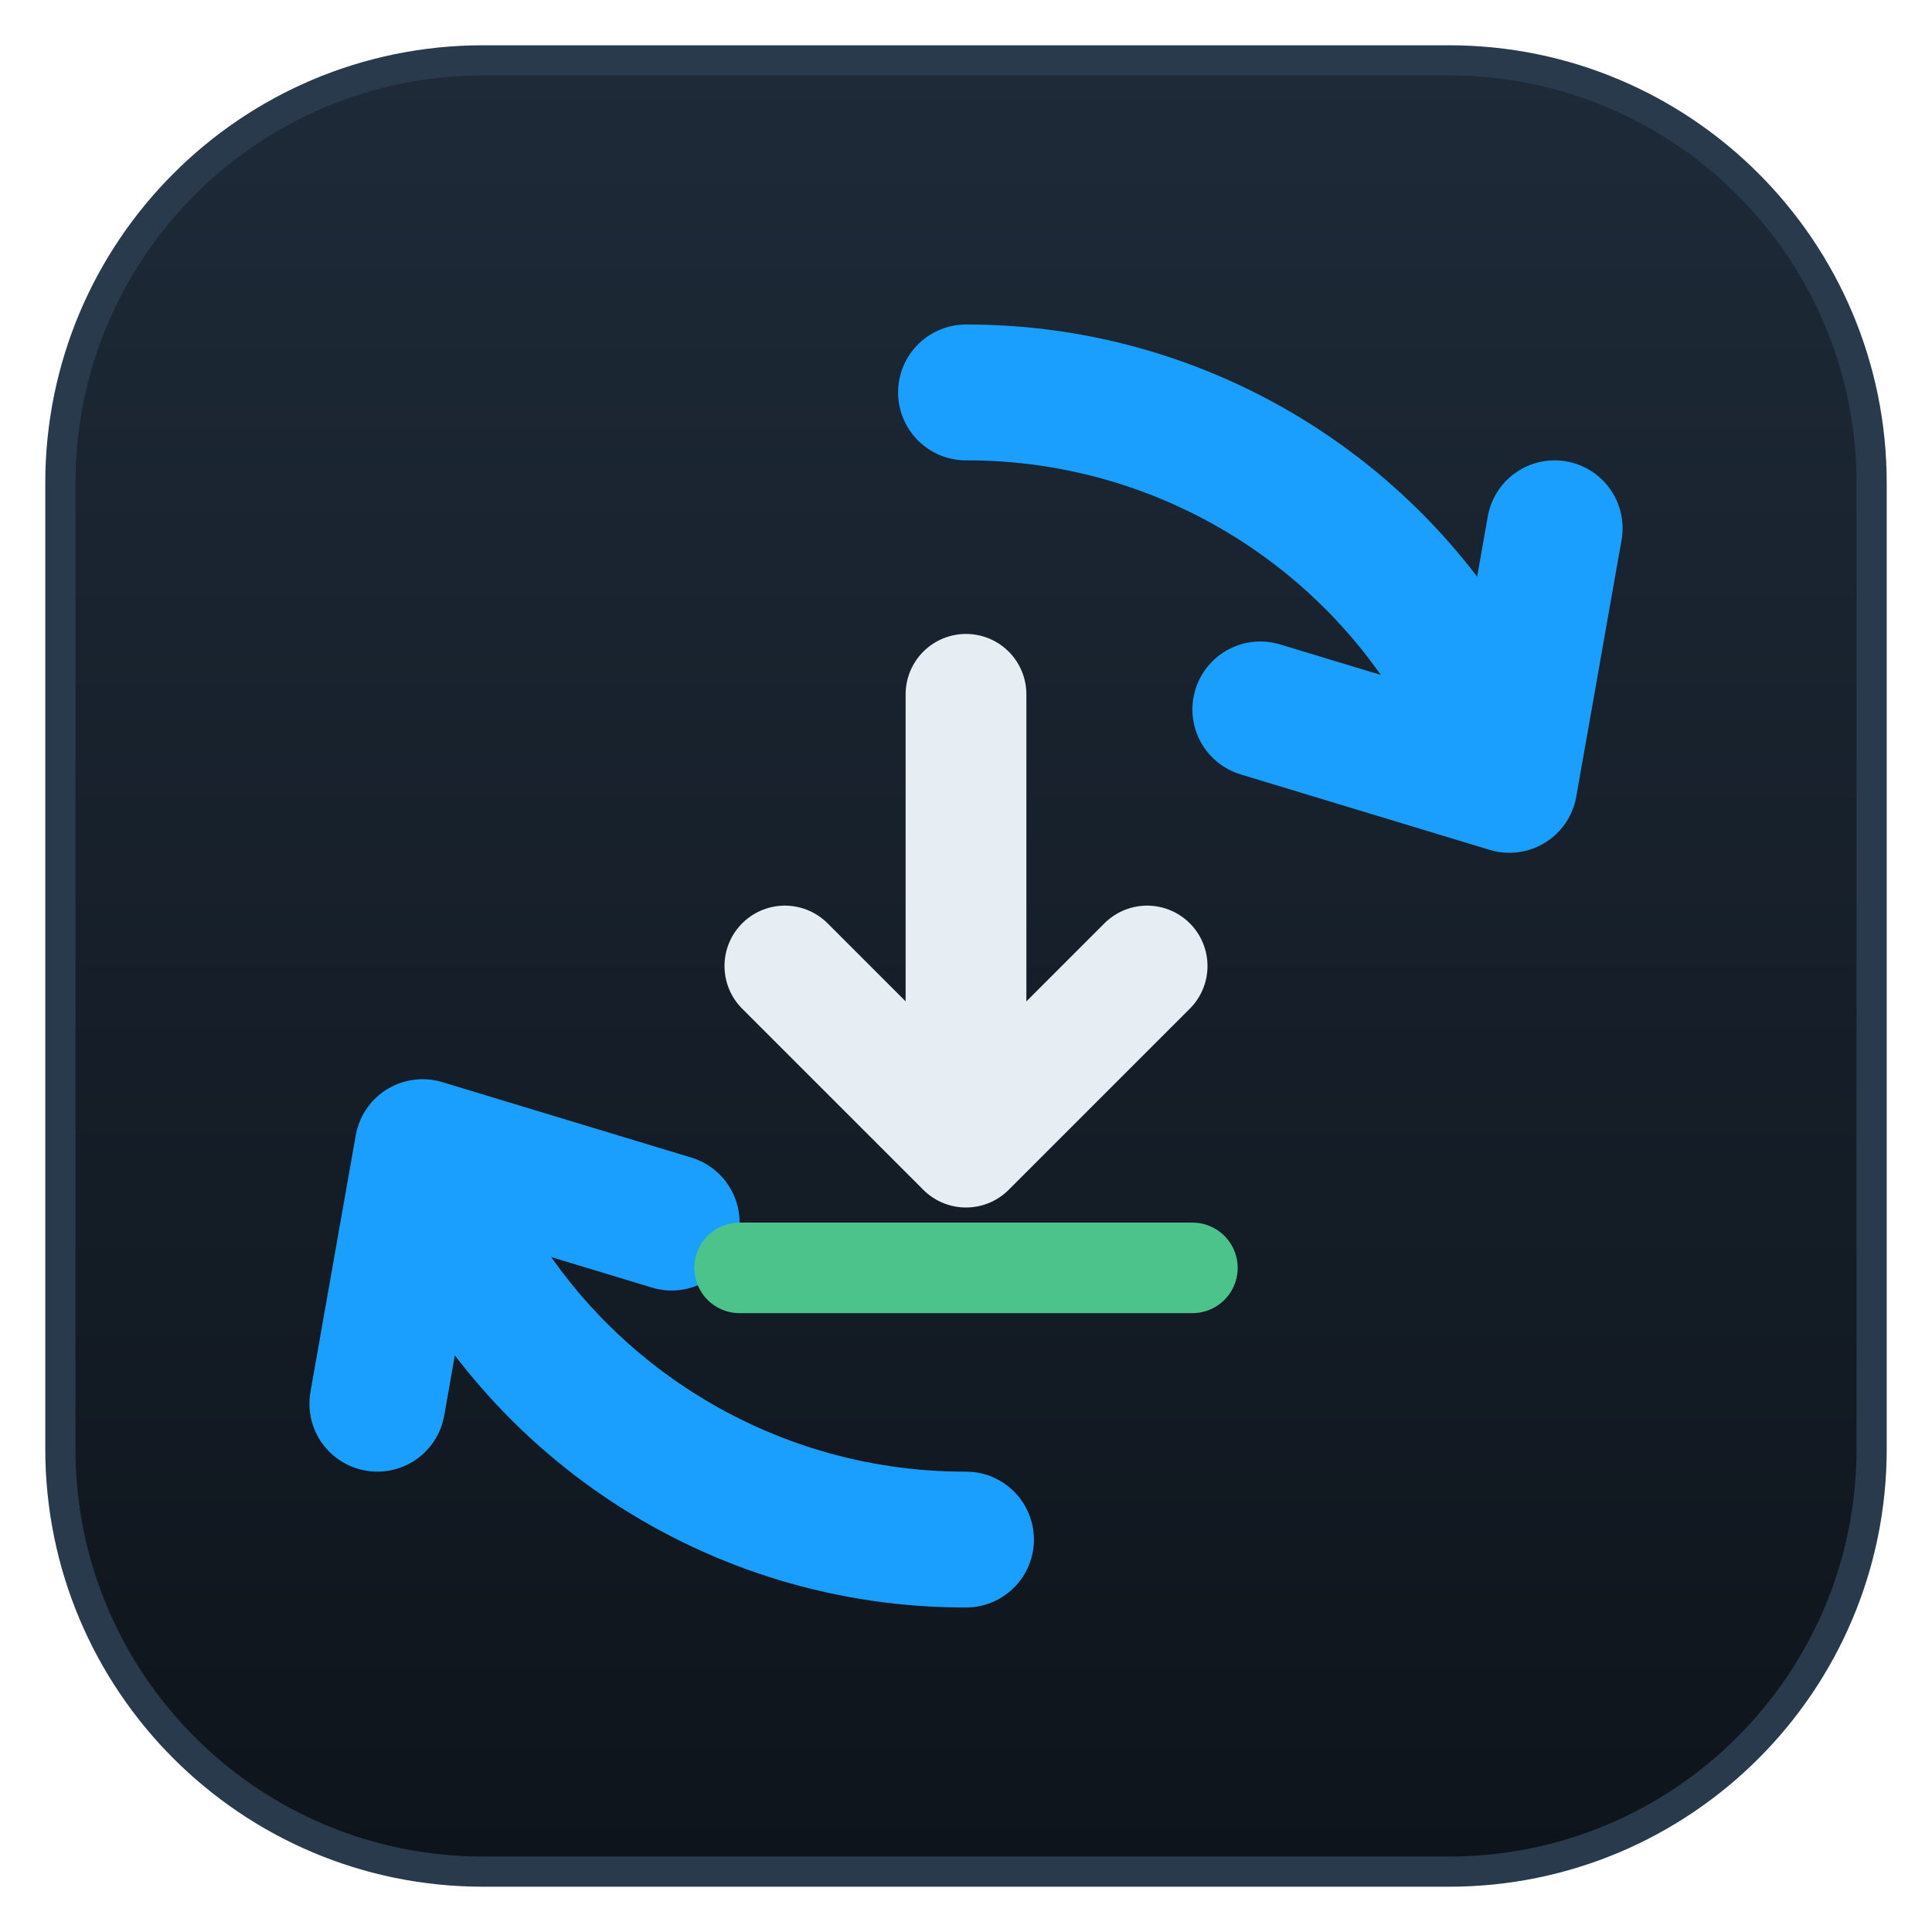
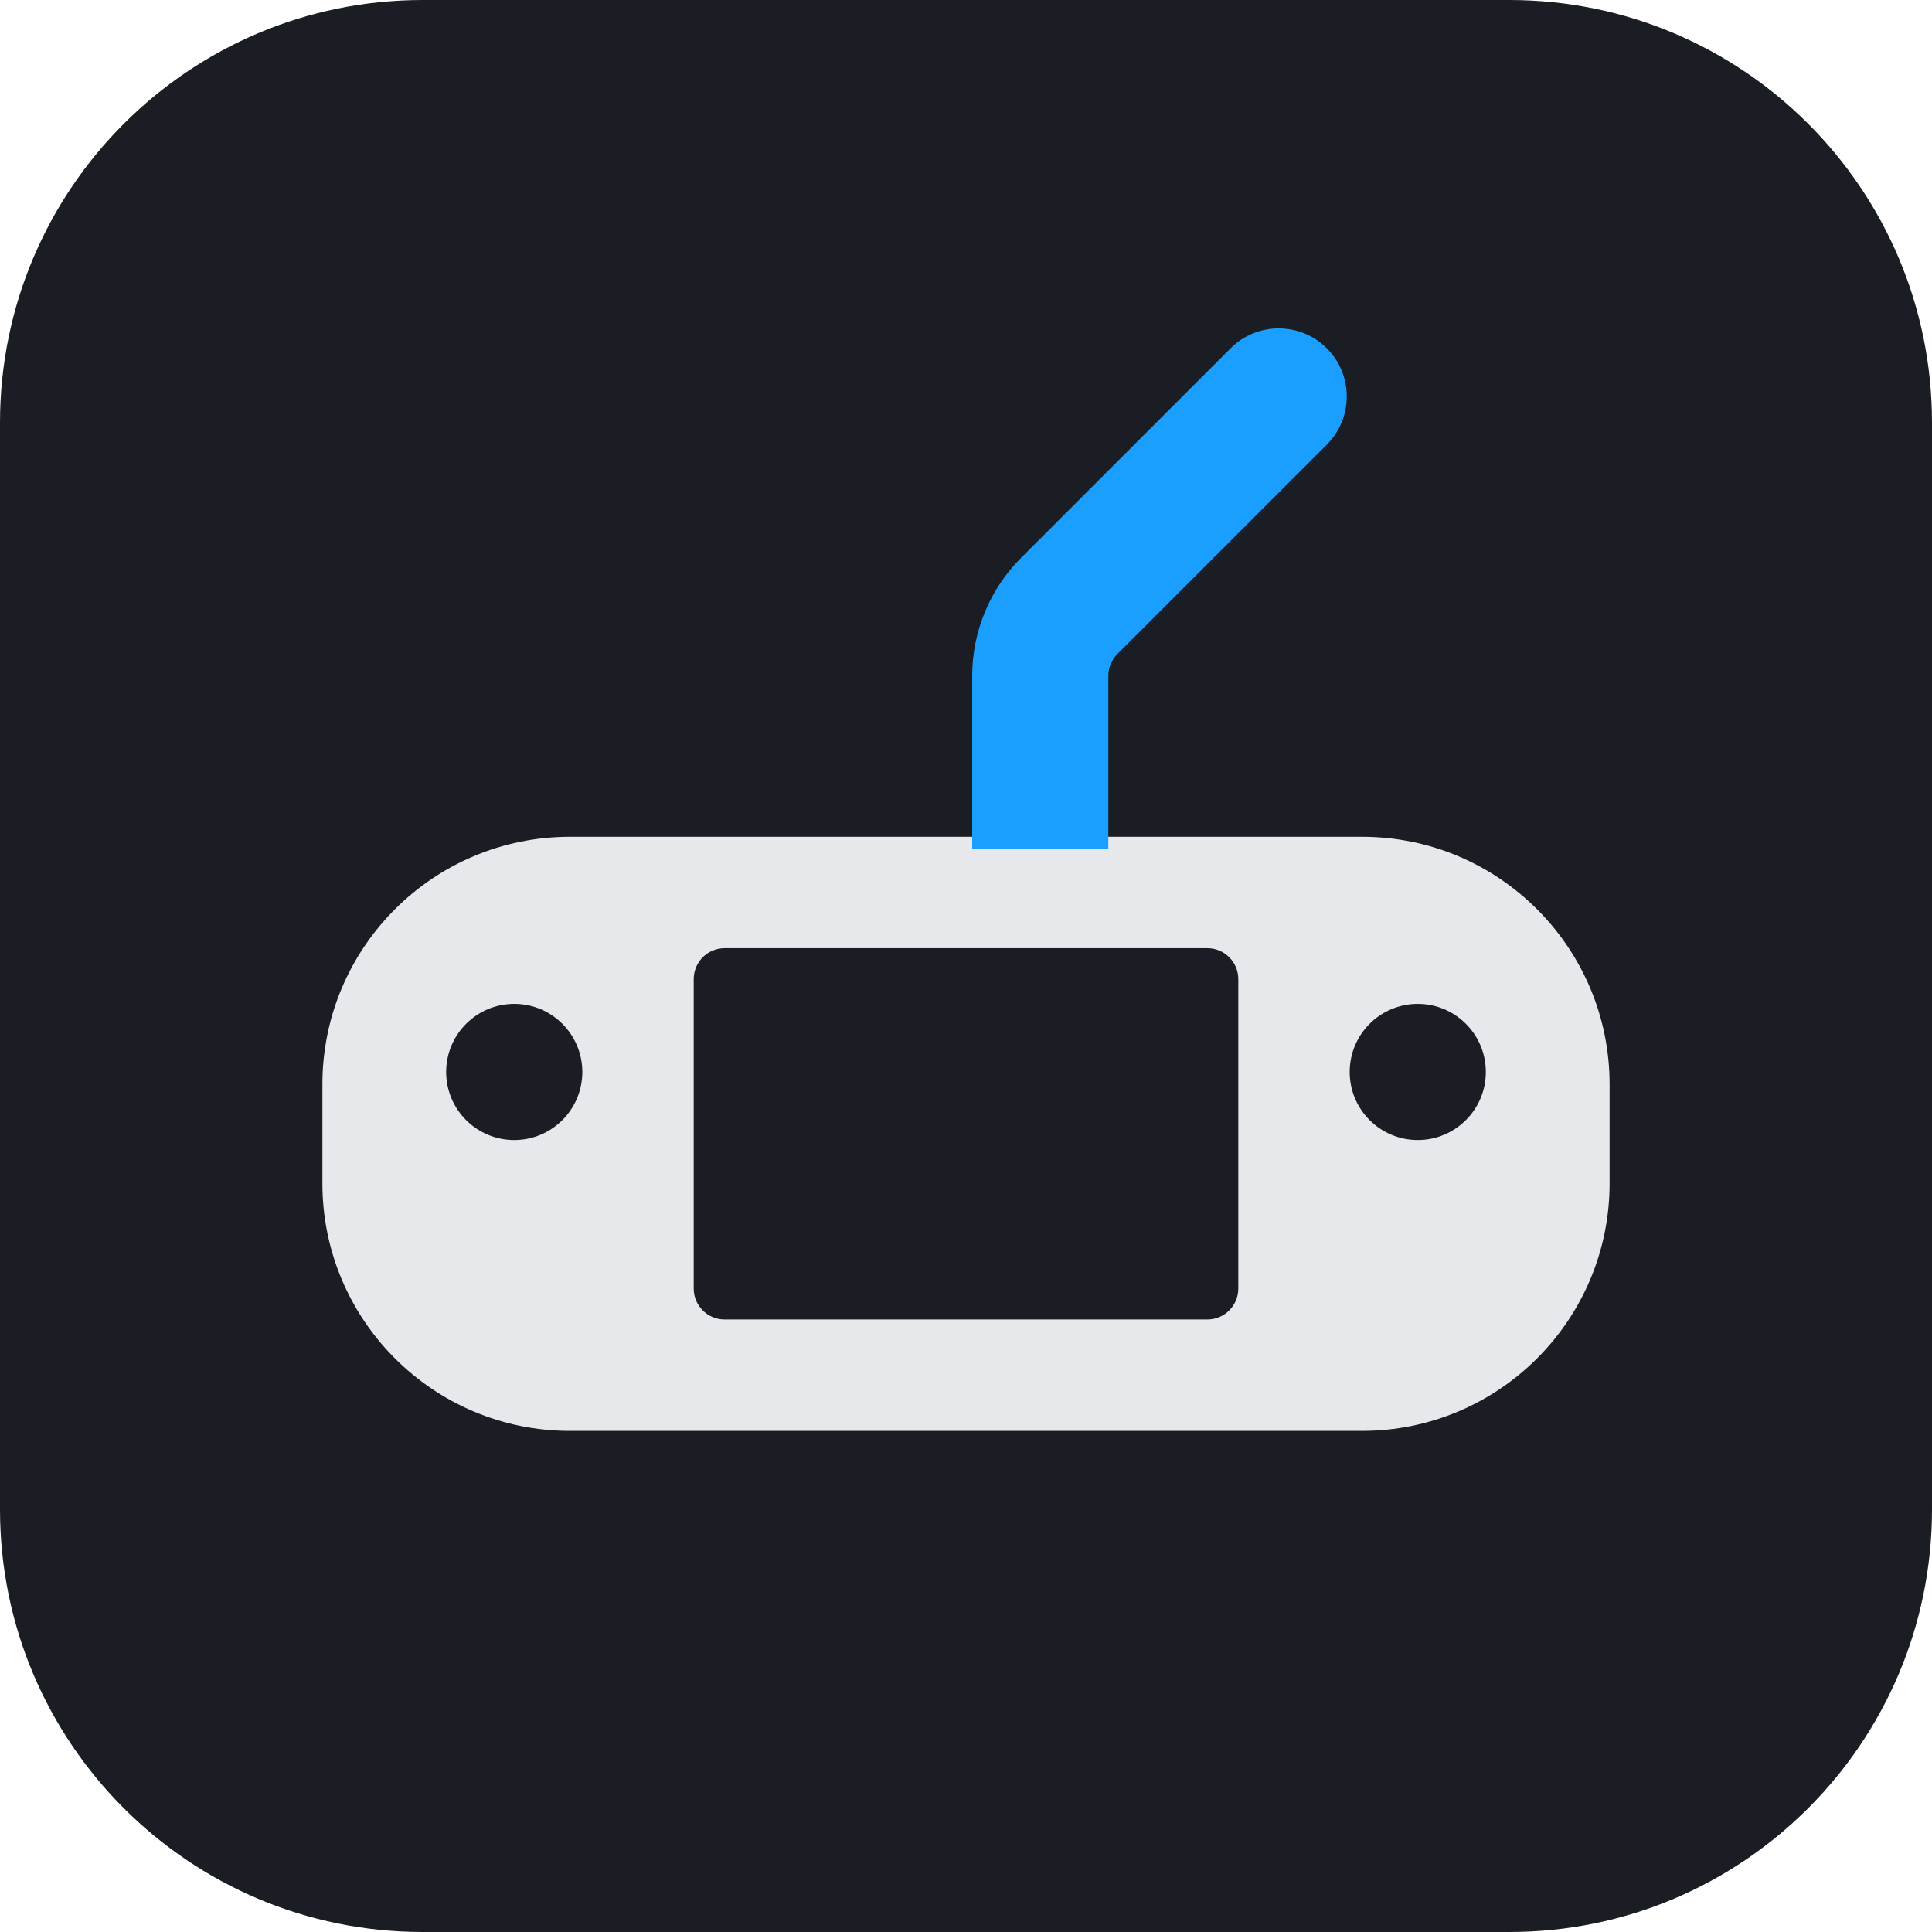
<svg xmlns="http://www.w3.org/2000/svg" viewBox="0 0 256 256">
-   <defs>
-     <linearGradient id="bg" x1="0" y1="0" x2="0" y2="1">
-       <stop offset="0" stop-color="#1e2a38" />
-       <stop offset="1" stop-color="#0e141b" />
-     </linearGradient>
-   </defs>
-   <rect x="8" y="8" width="240" height="240" rx="56" fill="url(#bg)" />
-   <rect x="8" y="8" width="240" height="240" rx="56" fill="none" stroke="#2a3a4d" stroke-width="4" />
-   <path d="M128 52a76 76 0 0 1 70 46" fill="none" stroke="#1a9fff" stroke-width="18" stroke-linecap="round" />
-   <path d="M206 70l-6 34-33-10" fill="none" stroke="#1a9fff" stroke-width="18" stroke-linecap="round" stroke-linejoin="round" />
-   <path d="M128 204a76 76 0 0 1-70-46" fill="none" stroke="#1a9fff" stroke-width="18" stroke-linecap="round" />
-   <path d="M50 186l6-34 33 10" fill="none" stroke="#1a9fff" stroke-width="18" stroke-linecap="round" stroke-linejoin="round" />
-   <path d="M128 92v58" stroke="#e6edf3" stroke-width="16" stroke-linecap="round" />
-   <path d="M104 128l24 24 24-24" fill="none" stroke="#e6edf3" stroke-width="16" stroke-linecap="round" stroke-linejoin="round" />
-   <path d="M98 168h60" stroke="#4cc38a" stroke-width="12" stroke-linecap="round" />
+   <rect width="256" height="256" rx="56" fill="#1a1d23" />
+   <g transform="translate(23.04 19.04) scale(0.82)">
+     <path fill="#e6e8eb" fill-rule="evenodd" d="M64 112H192A40 40 0 0 1 232 152V168A40 40 0 0 1 192 208H64A40 40 0 0 1 24 168V152A40 40 0 0 1 64 112ZM89 130H167A5 5 0 0 1 172 135V185A5 5 0 0 1 167 190H89A5 5 0 0 1 84 185V135A5 5 0 0 1 89 130ZM66 150A11 11 0 1 0 44 150A11 11 0 1 0 66 150ZM212 150A11 11 0 1 0 190 150A11 11 0 1 0 212 150Z" />
+     <path fill="#1a9fff" d="M151 114V86A5 5 0 0 1 152.46 82.46L186.41 48.52A11 11 0 0 0 170.85 32.97L136.91 66.91A27 27 0 0 0 129 86V114Z" />
+   </g>
</svg>
